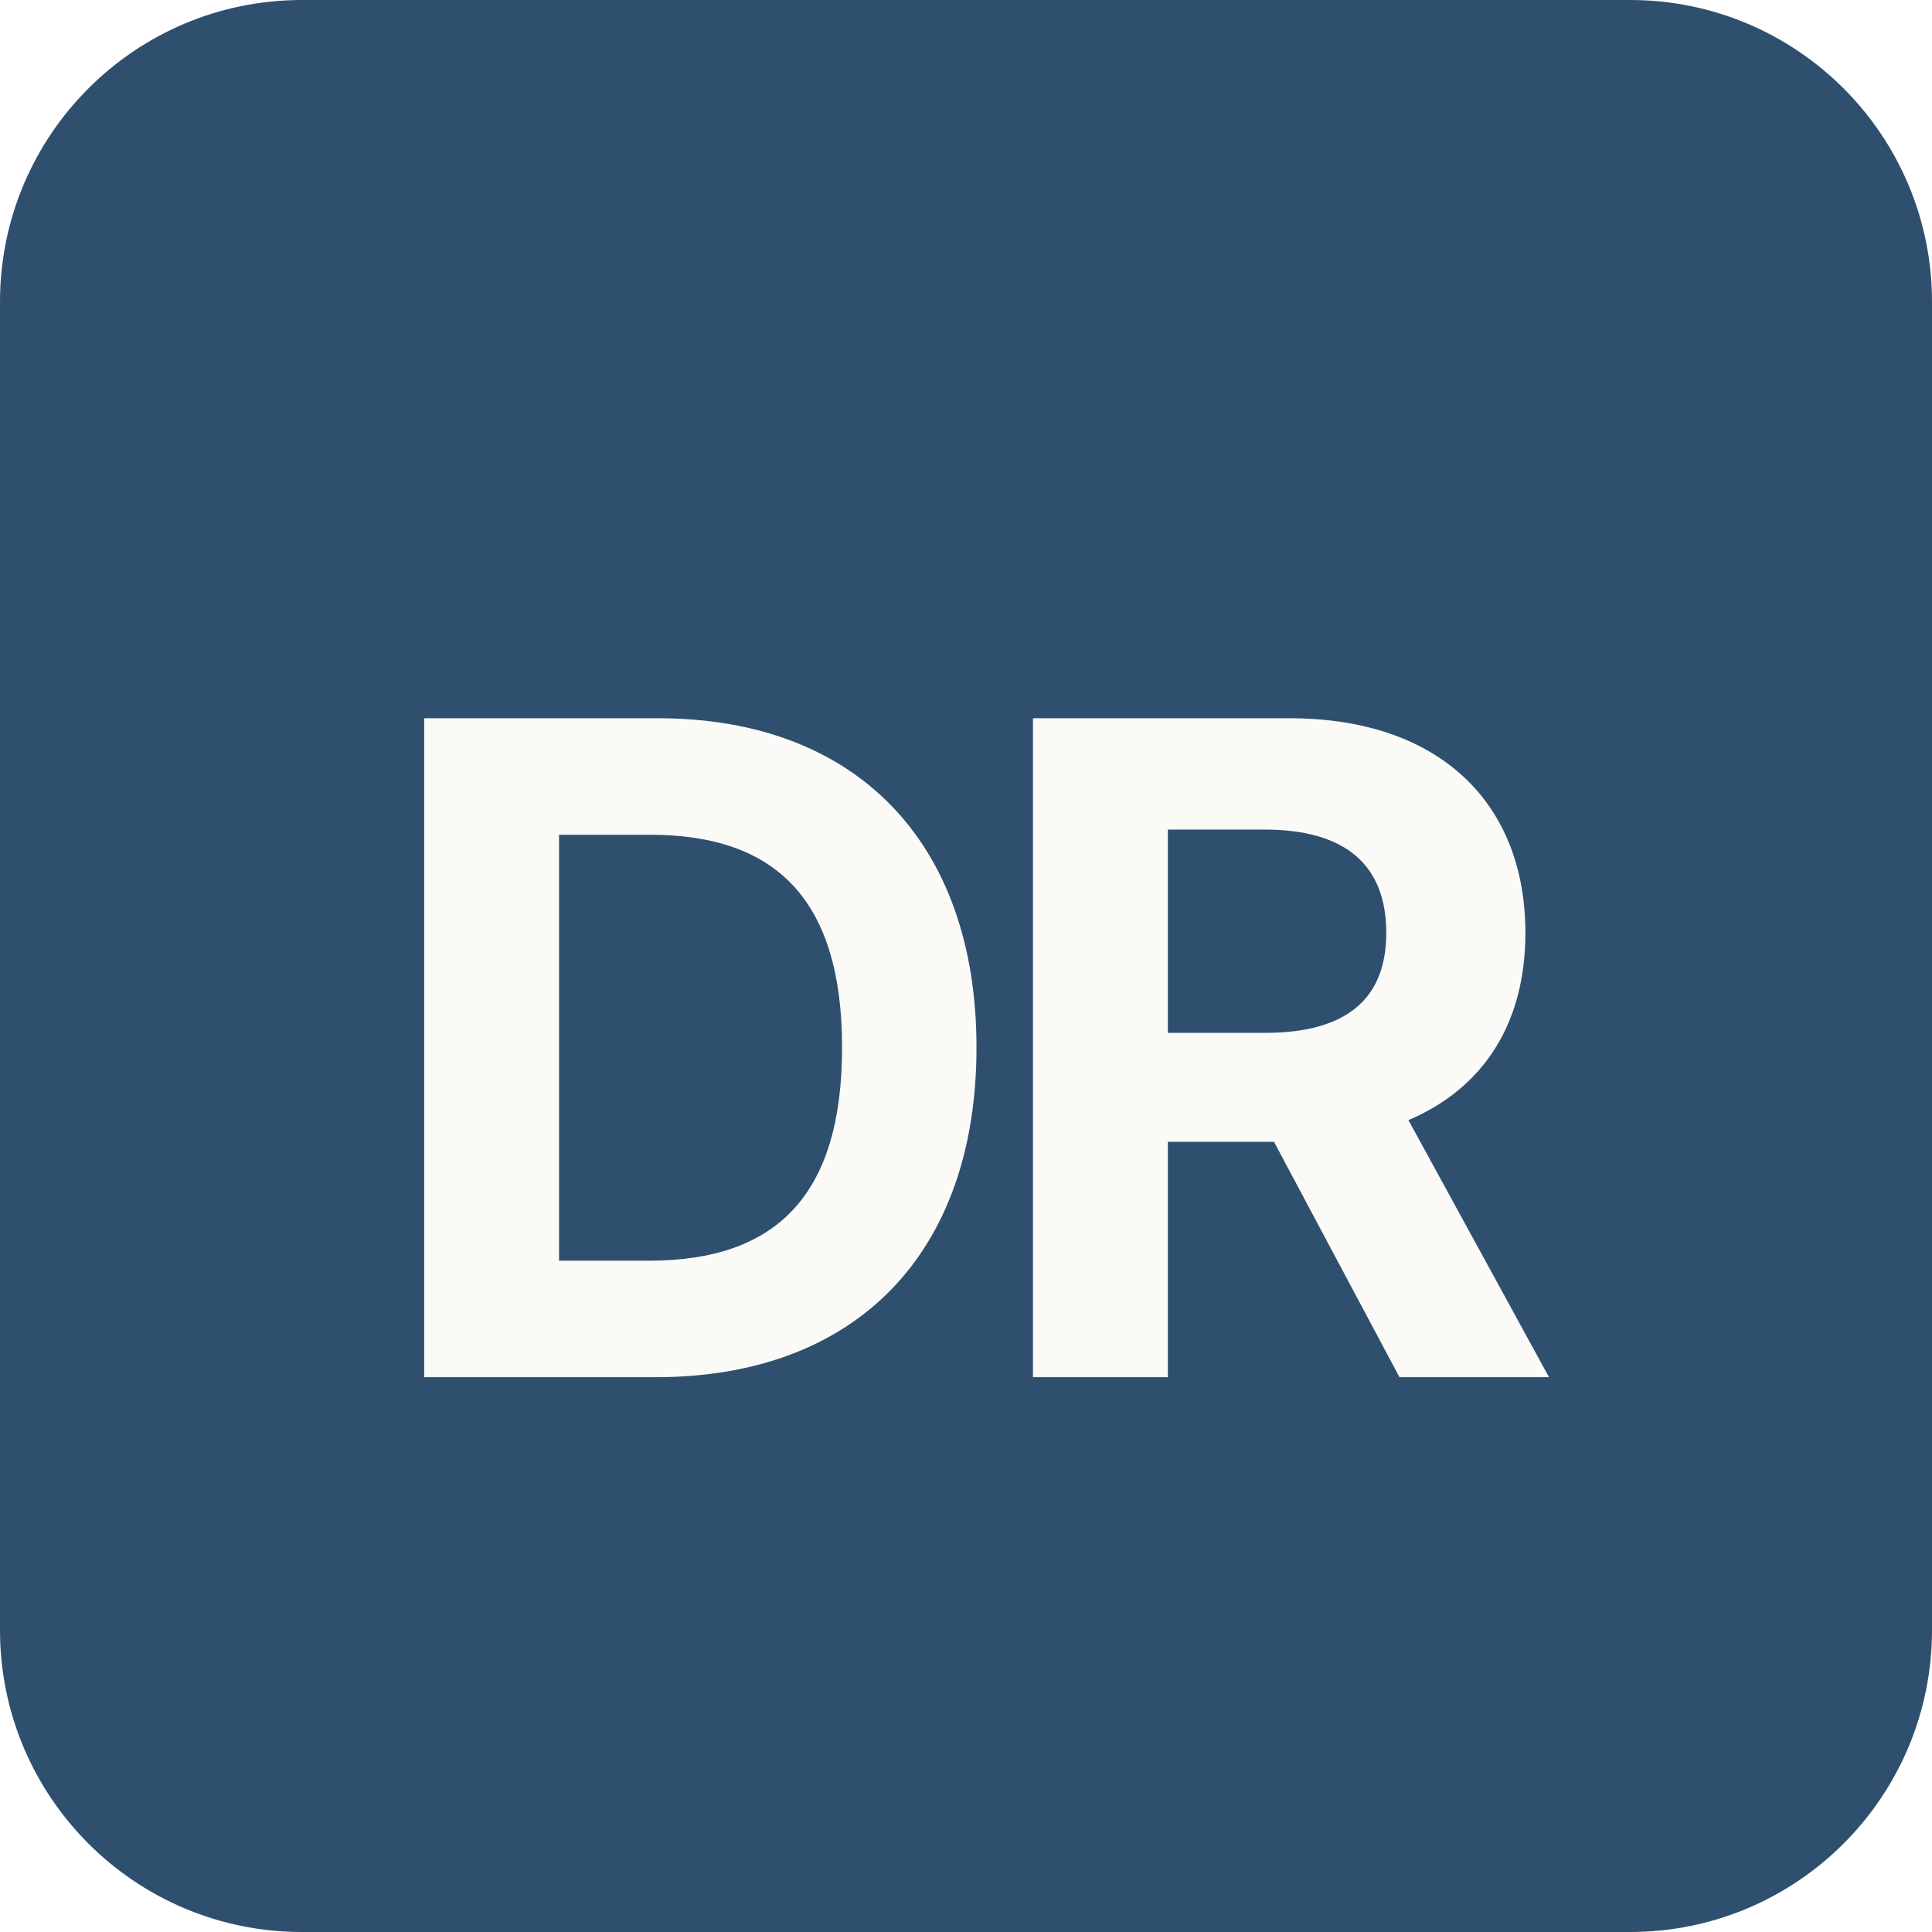
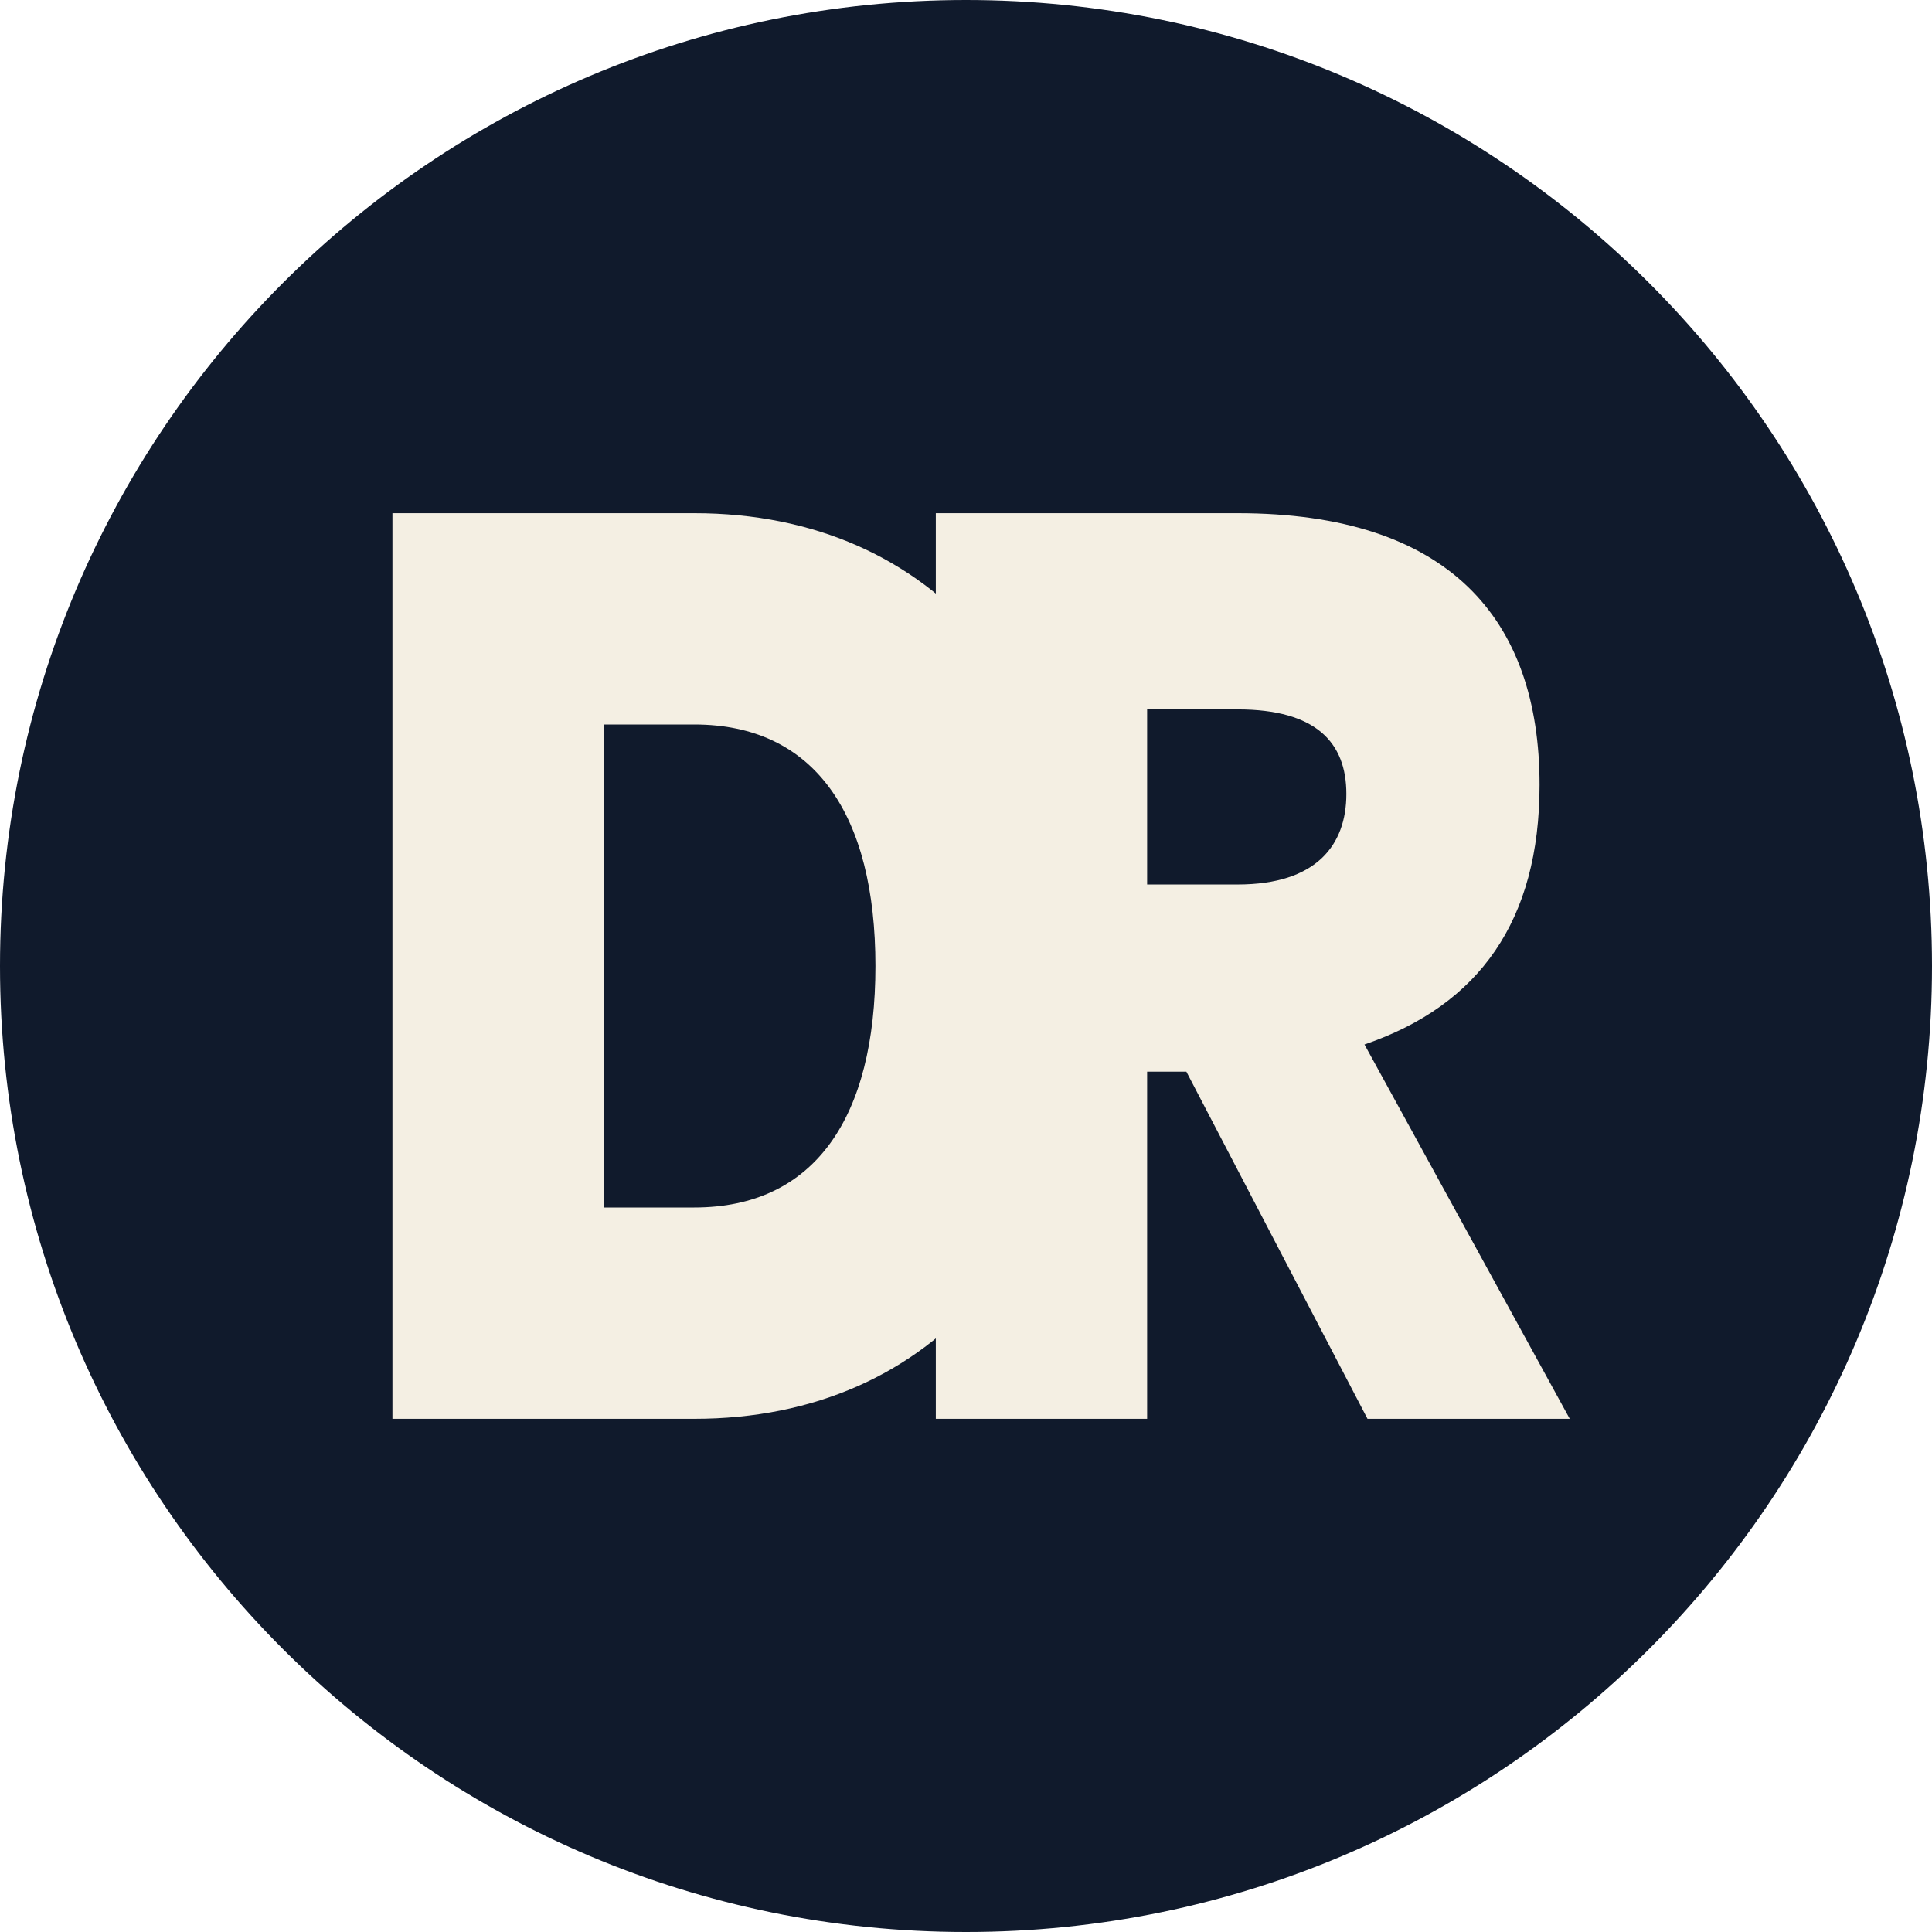
<svg xmlns="http://www.w3.org/2000/svg" viewBox="0 0 64 64">
-   <rect width="64" height="64" rx="10" fill="#2f4f6f" />
-   <text x="50%" y="50%" dy=".08em" text-anchor="middle" dominant-baseline="middle" fill="#fbfaf7" font-family="-apple-system, BlinkMacSystemFont, 'Segoe UI', Inter, sans-serif" font-weight="700" font-size="30" letter-spacing="-1.5">DR</text>
+   <circle cx="32" cy="32" r="32" fill="#101a2c" />
+   <path fill="#f4efe3" fill-rule="evenodd" d="     M13 17 H23 C31 17 36 23 36 32 C36 41 31 47 23 47 H13 Z     M20 24 H23 C27 24 29 27 29 32 C29 37 27 40 23 40 H20 Z   " />
+   <path fill="#f4efe3" fill-rule="evenodd" d="     M31 47 V17 H41 C48 17 51 20.5 51 26 C51 30.5 49 33.3 45.2 34.6 L52 47 H45.3 L39.3 35.5 H38 V47 Z     M38 23.5 V29.3 H41 C43.6 29.3 44.6 28 44.6 26.3 C44.6 24.6 43.6 23.5 41 23.5 Z   " />
</svg>
